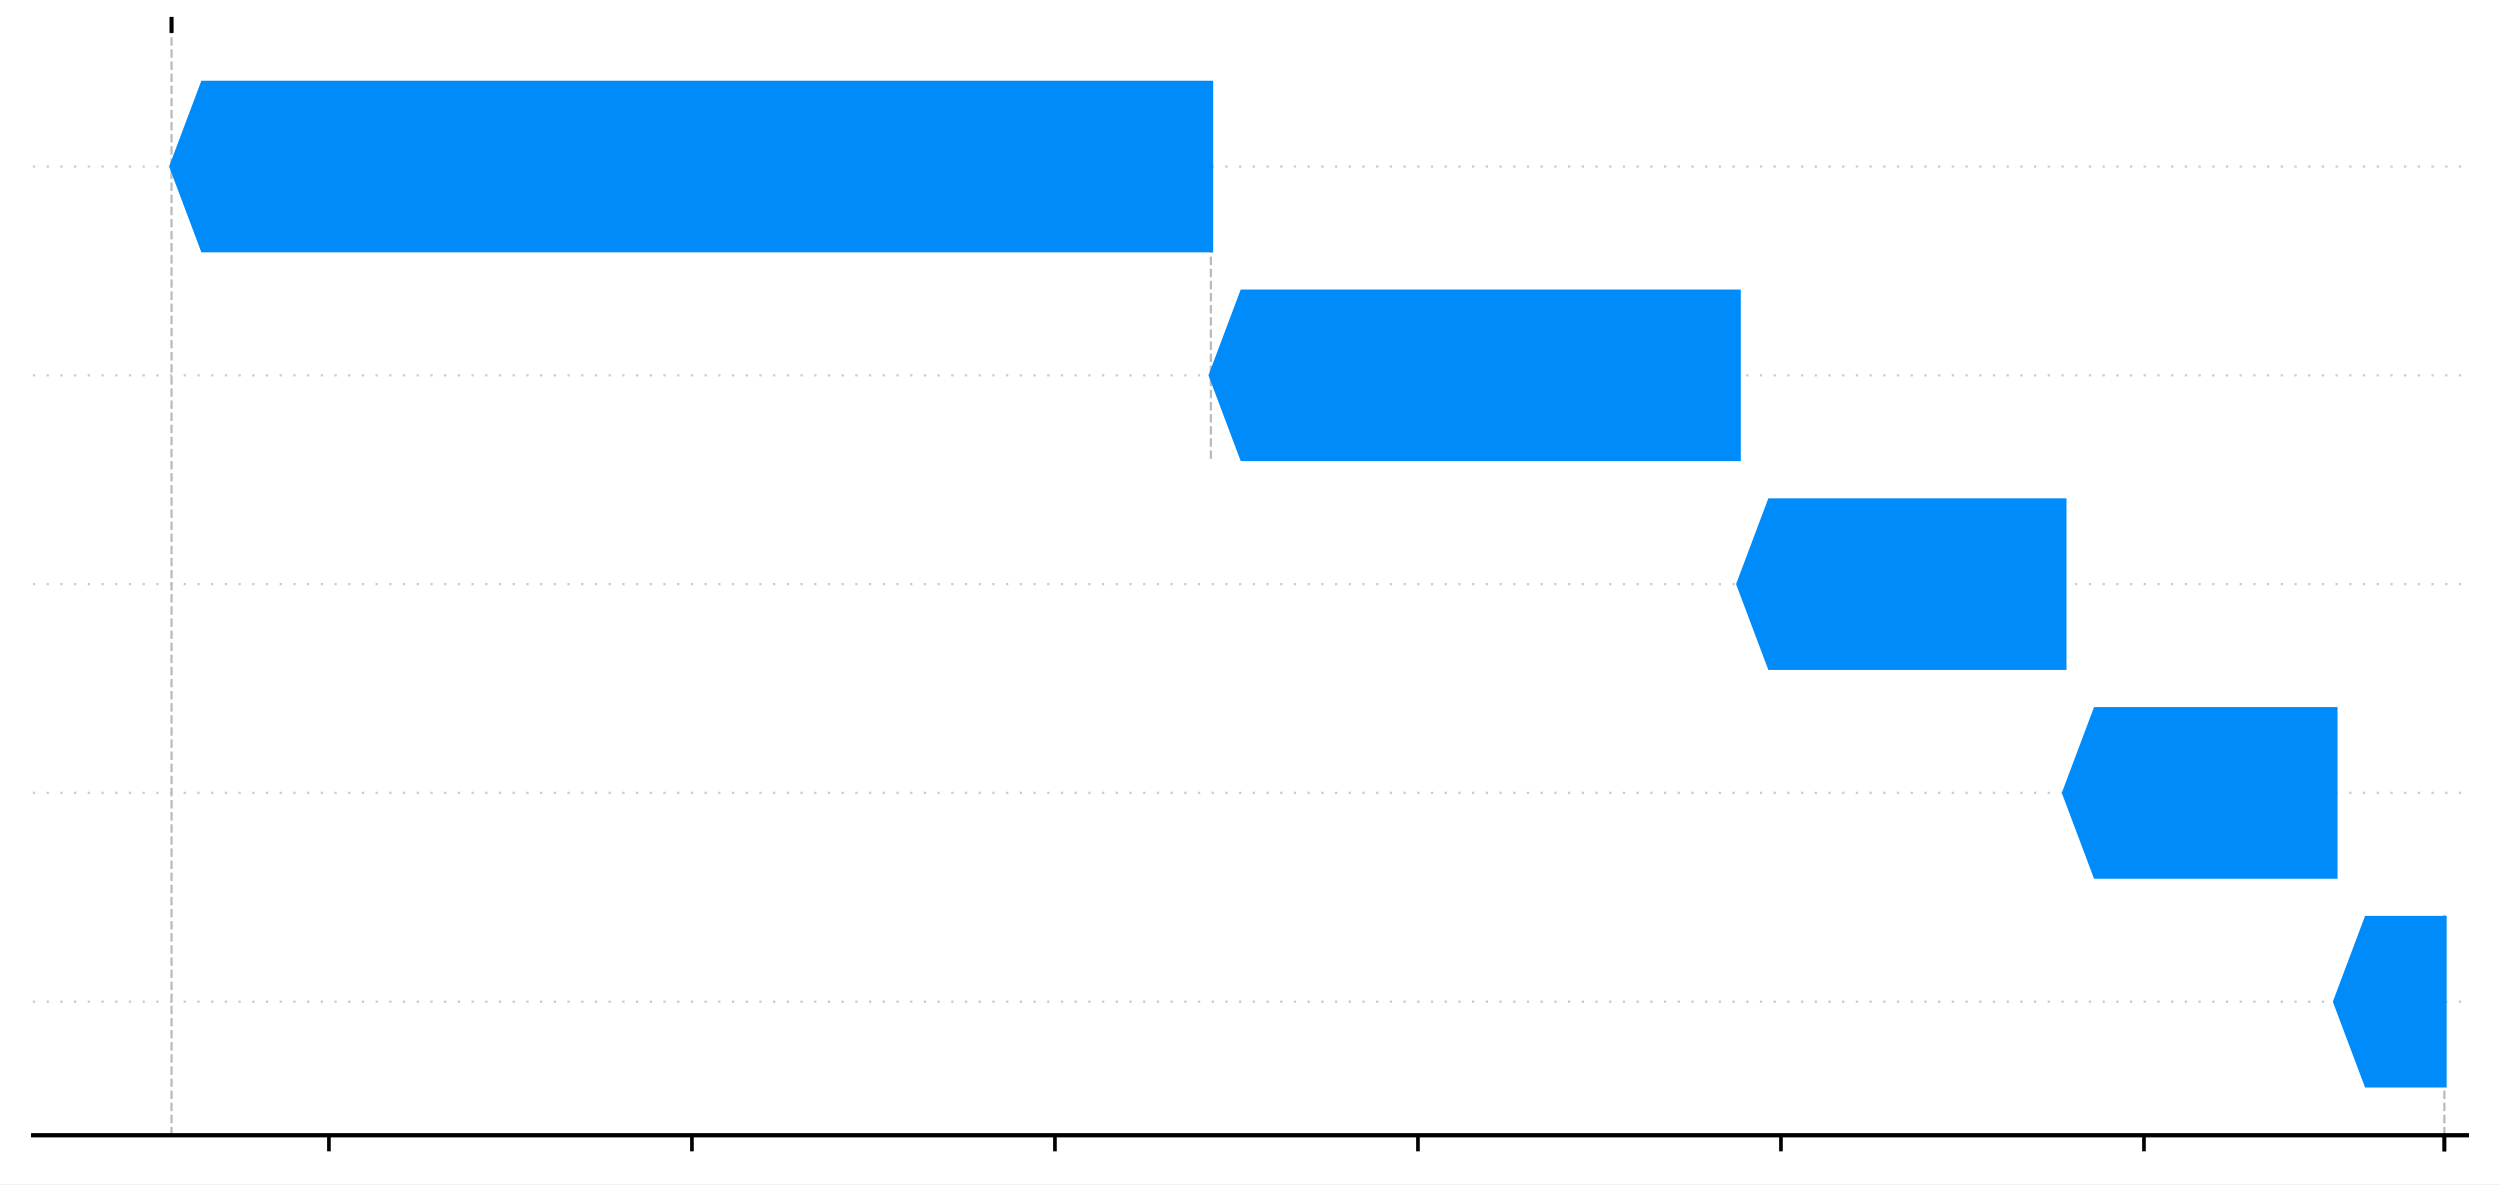
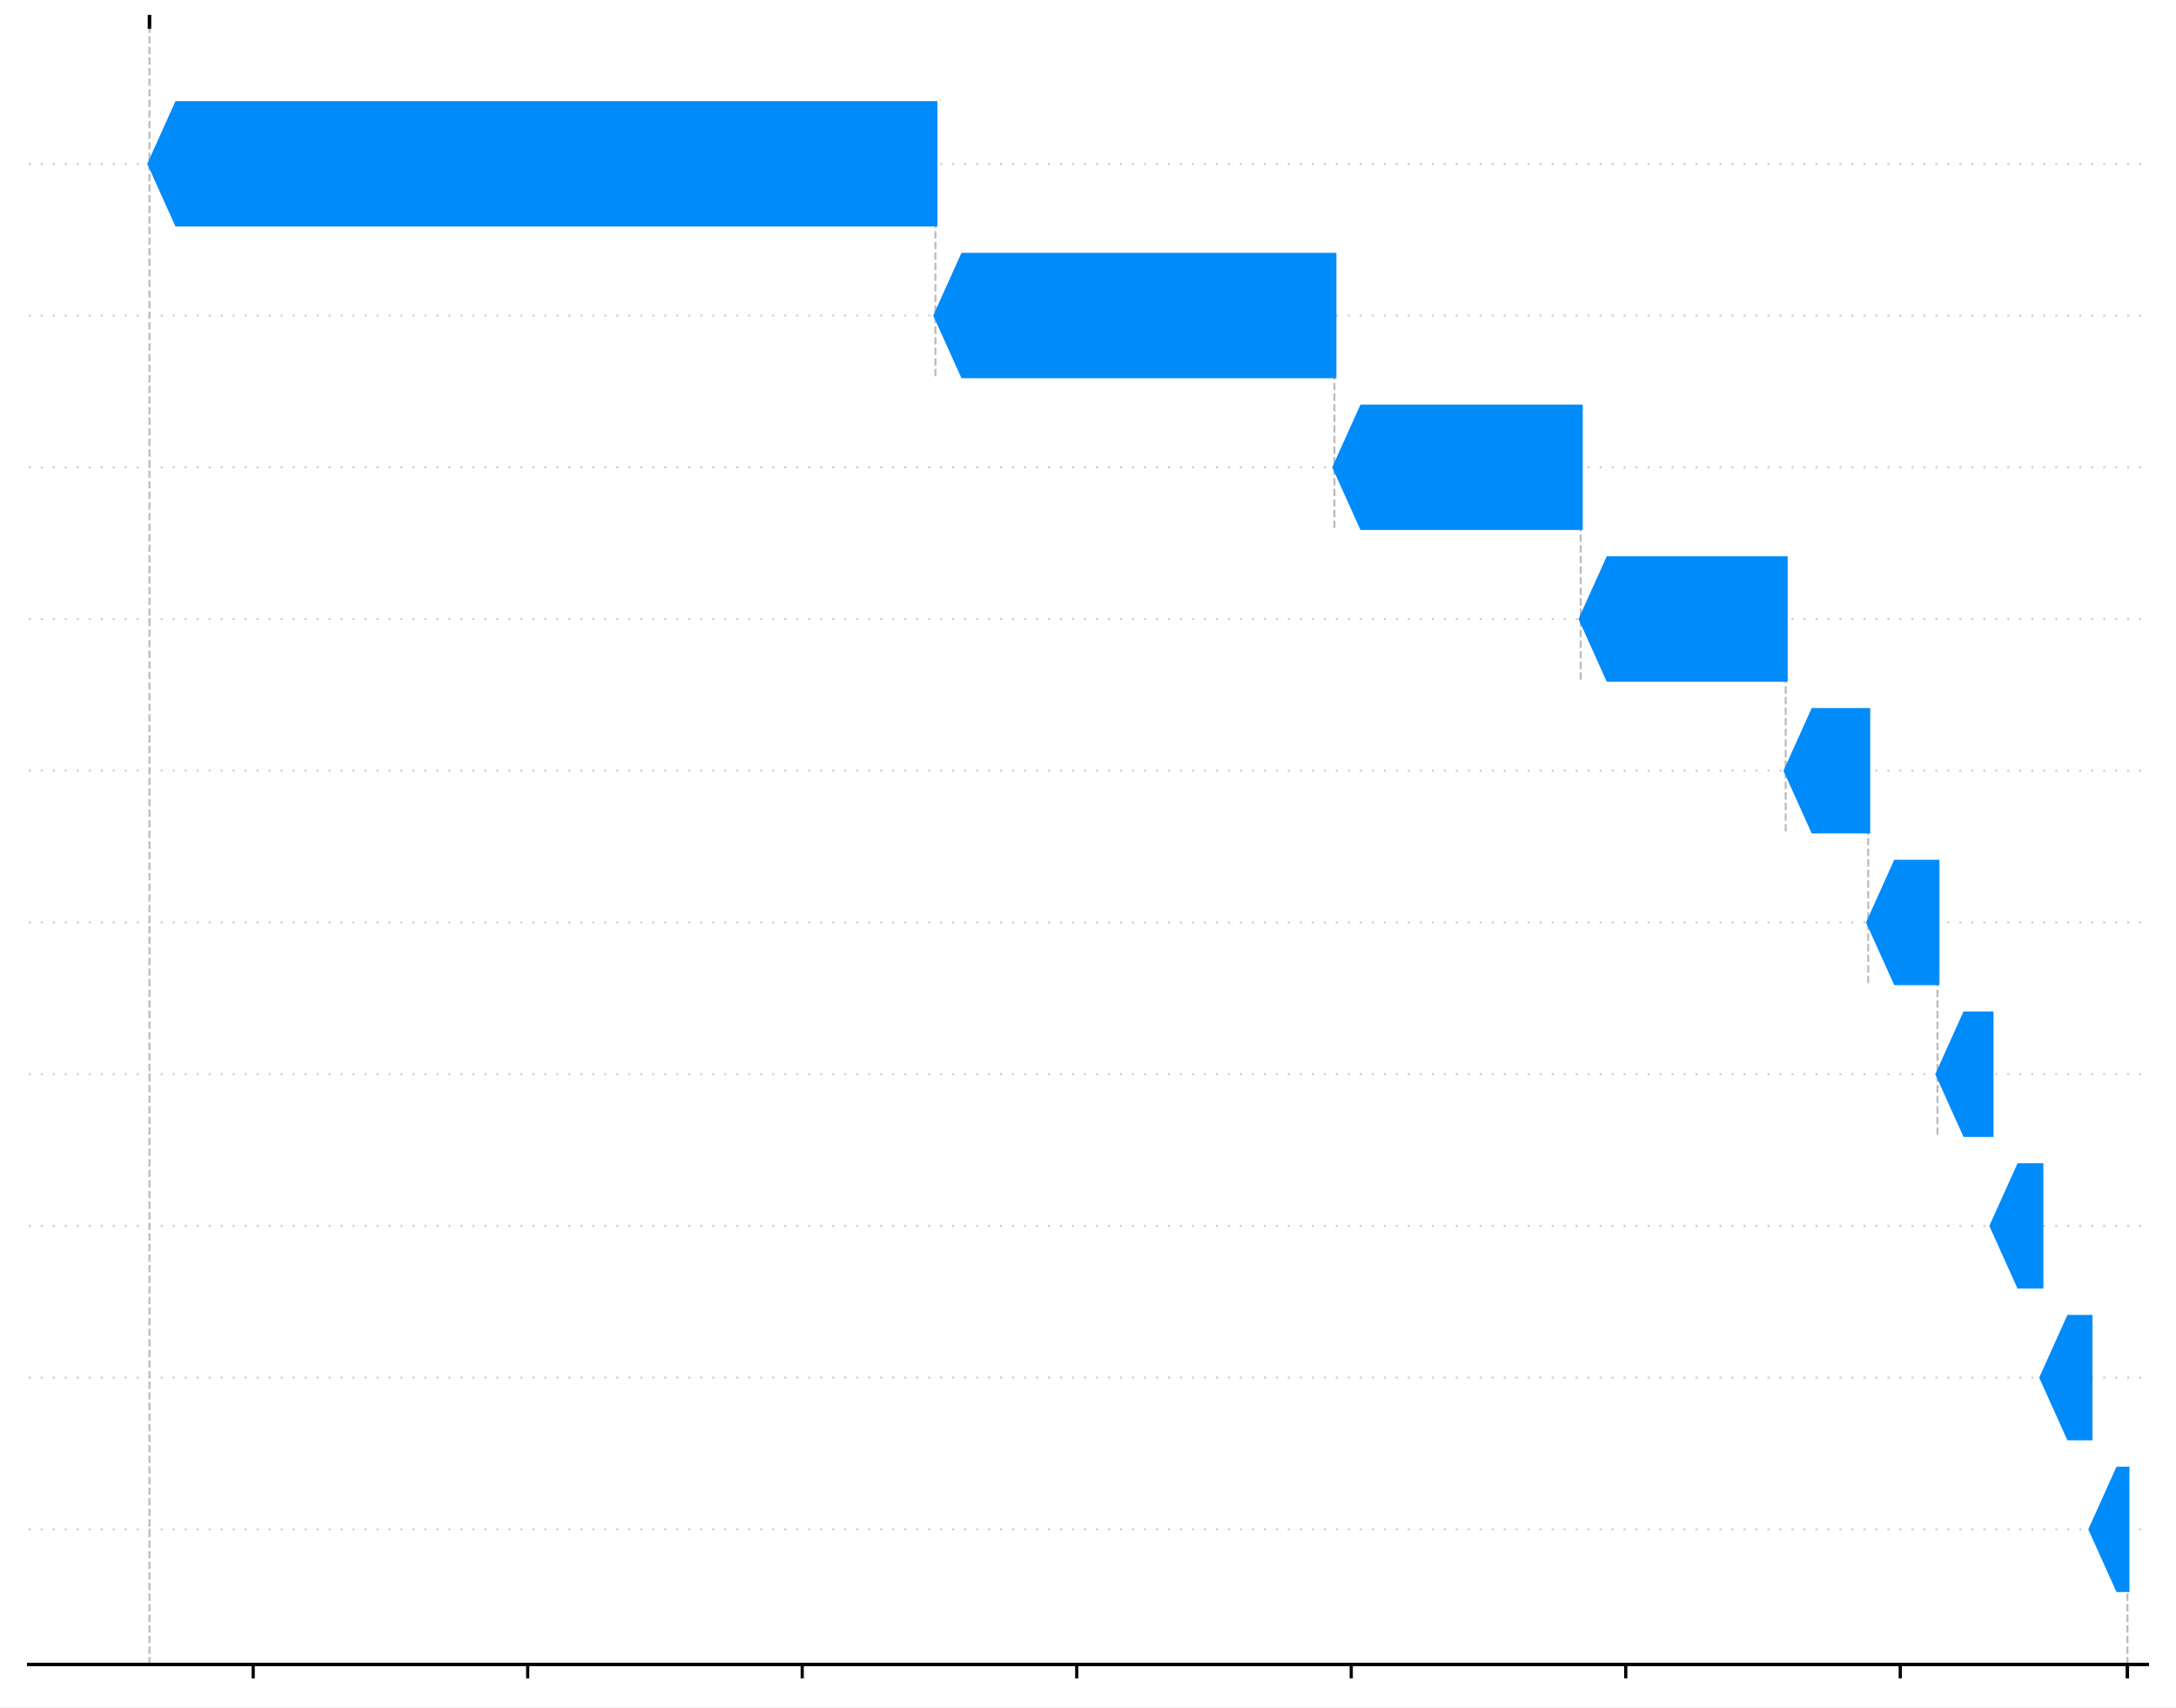
- <svg xmlns="http://www.w3.org/2000/svg" xmlns:xlink="http://www.w3.org/1999/xlink" width="547.2pt" height="259.2pt" viewBox="0 0 547.2 259.2" version="1.1">
+ <svg xmlns="http://www.w3.org/2000/svg" xmlns:xlink="http://www.w3.org/1999/xlink" width="544.4pt" height="427.04pt" viewBox="0 0 544.4 427.04" version="1.1">
  <defs>
    <style type="text/css">*{stroke-linejoin: round; stroke-linecap: butt}</style>
  </defs>
  <g id="figure_1">
    <g id="patch_1">
-       <path d="M 0 259.2  L 547.2 259.2  L 547.2 0  L 0 0  z " style="fill: #ffffff" />
+       <path d="M 0 427.04  L 544.4 427.04  L 544.4 0  L 0 0  z " style="fill: #ffffff" />
    </g>
    <g id="axes_1">
      <g id="patch_2">
-         <path d="M 7.2 248.5  L 540 248.5  L 540 7.2  L 7.2 7.2  z " style="fill: #ffffff" />
+         <path d="M 7.2 416.34  L 537.2 416.34  L 537.2 7.2  L 7.2 7.2  z " style="fill: #ffffff" />
      </g>
      <g id="line2d_1">
-         <path d="M 265.041 100.43  L 265.041 18.168  " clip-path="url(#pb374cff1ed)" style="fill: none; stroke-dasharray: 1.85,0.8; stroke-dashoffset: 0; stroke: #bbbbbb; stroke-width: 0.5" />
+         <path d="M 234.027 94.114  L 234.027 25.797  " clip-path="url(#pc127bc3ecf)" style="fill: none; stroke-dasharray: 1.85,0.8; stroke-dashoffset: 0; stroke: #bbbbbb; stroke-width: 0.5" />
      </g>
      <g id="line2d_2">
-         <path d="M 7.2 219.252  L 540 219.252  " clip-path="url(#pb374cff1ed)" style="fill: none; stroke-dasharray: 0.5,2.5; stroke-dashoffset: 0; stroke: #cccccc; stroke-width: 0.5" />
+         <path d="M 333.847 132.067  L 333.847 63.751  " clip-path="url(#pc127bc3ecf)" style="fill: none; stroke-dasharray: 1.85,0.8; stroke-dashoffset: 0; stroke: #bbbbbb; stroke-width: 0.5" />
      </g>
      <g id="line2d_3">
-         <path d="M 7.2 173.551  L 540 173.551  " clip-path="url(#pb374cff1ed)" style="fill: none; stroke-dasharray: 0.5,2.5; stroke-dashoffset: 0; stroke: #cccccc; stroke-width: 0.5" />
+         <path d="M 395.467 170.021  L 395.467 101.705  " clip-path="url(#pc127bc3ecf)" style="fill: none; stroke-dasharray: 1.85,0.8; stroke-dashoffset: 0; stroke: #bbbbbb; stroke-width: 0.5" />
      </g>
      <g id="line2d_4">
-         <path d="M 7.2 127.85  L 540 127.85  " clip-path="url(#pb374cff1ed)" style="fill: none; stroke-dasharray: 0.5,2.5; stroke-dashoffset: 0; stroke: #cccccc; stroke-width: 0.5" />
+         <path d="M 446.747 207.975  L 446.747 139.658  " clip-path="url(#pc127bc3ecf)" style="fill: none; stroke-dasharray: 1.85,0.8; stroke-dashoffset: 0; stroke: #bbbbbb; stroke-width: 0.5" />
      </g>
      <g id="line2d_5">
-         <path d="M 7.2 82.149  L 540 82.149  " clip-path="url(#pb374cff1ed)" style="fill: none; stroke-dasharray: 0.5,2.5; stroke-dashoffset: 0; stroke: #cccccc; stroke-width: 0.5" />
+         <path d="M 467.394 245.928  L 467.394 177.612  " clip-path="url(#pc127bc3ecf)" style="fill: none; stroke-dasharray: 1.85,0.8; stroke-dashoffset: 0; stroke: #bbbbbb; stroke-width: 0.5" />
      </g>
      <g id="line2d_6">
-         <path d="M 7.2 36.448  L 540 36.448  " clip-path="url(#pb374cff1ed)" style="fill: none; stroke-dasharray: 0.5,2.5; stroke-dashoffset: 0; stroke: #cccccc; stroke-width: 0.5" />
+         <path d="M 484.723 283.882  L 484.723 215.565  " clip-path="url(#pc127bc3ecf)" style="fill: none; stroke-dasharray: 1.85,0.8; stroke-dashoffset: 0; stroke: #bbbbbb; stroke-width: 0.5" />
      </g>
      <g id="line2d_7">
-         <path d="M 535.025 248.5  L 535.025 200.24  " clip-path="url(#pb374cff1ed)" style="fill: none; stroke-dasharray: 1.85,0.8; stroke-dashoffset: 0; stroke: #bbbbbb; stroke-width: 0.5" />
+         <path d="M 7.2 382.561  L 537.2 382.561  " clip-path="url(#pc127bc3ecf)" style="fill: none; stroke-dasharray: 0.5,2.5; stroke-dashoffset: 0; stroke: #cccccc; stroke-width: 0.5" />
      </g>
      <g id="line2d_8">
-         <path d="M 37.546 248.5  L 37.546 7.2  " clip-path="url(#pb374cff1ed)" style="fill: none; stroke-dasharray: 1.85,0.8; stroke-dashoffset: 0; stroke: #bbbbbb; stroke-width: 0.5" />
+         <path d="M 7.2 344.608  L 537.2 344.608  " clip-path="url(#pc127bc3ecf)" style="fill: none; stroke-dasharray: 0.5,2.5; stroke-dashoffset: 0; stroke: #cccccc; stroke-width: 0.5" />
+       </g>
+       <g id="line2d_9">
+         <path d="M 7.2 306.654  L 537.2 306.654  " clip-path="url(#pc127bc3ecf)" style="fill: none; stroke-dasharray: 0.5,2.5; stroke-dashoffset: 0; stroke: #cccccc; stroke-width: 0.5" />
+       </g>
+       <g id="line2d_10">
+         <path d="M 7.2 268.7  L 537.2 268.7  " clip-path="url(#pc127bc3ecf)" style="fill: none; stroke-dasharray: 0.5,2.5; stroke-dashoffset: 0; stroke: #cccccc; stroke-width: 0.5" />
+       </g>
+       <g id="line2d_11">
+         <path d="M 7.2 230.747  L 537.2 230.747  " clip-path="url(#pc127bc3ecf)" style="fill: none; stroke-dasharray: 0.5,2.5; stroke-dashoffset: 0; stroke: #cccccc; stroke-width: 0.5" />
+       </g>
+       <g id="line2d_12">
+         <path d="M 7.2 192.793  L 537.2 192.793  " clip-path="url(#pc127bc3ecf)" style="fill: none; stroke-dasharray: 0.5,2.5; stroke-dashoffset: 0; stroke: #cccccc; stroke-width: 0.5" />
+       </g>
+       <g id="line2d_13">
+         <path d="M 7.2 154.84  L 537.2 154.84  " clip-path="url(#pc127bc3ecf)" style="fill: none; stroke-dasharray: 0.5,2.5; stroke-dashoffset: 0; stroke: #cccccc; stroke-width: 0.5" />
+       </g>
+       <g id="line2d_14">
+         <path d="M 7.2 116.886  L 537.2 116.886  " clip-path="url(#pc127bc3ecf)" style="fill: none; stroke-dasharray: 0.5,2.5; stroke-dashoffset: 0; stroke: #cccccc; stroke-width: 0.5" />
+       </g>
+       <g id="line2d_15">
+         <path d="M 7.2 78.932  L 537.2 78.932  " clip-path="url(#pc127bc3ecf)" style="fill: none; stroke-dasharray: 0.5,2.5; stroke-dashoffset: 0; stroke: #cccccc; stroke-width: 0.5" />
+       </g>
+       <g id="line2d_16">
+         <path d="M 7.2 40.979  L 537.2 40.979  " clip-path="url(#pc127bc3ecf)" style="fill: none; stroke-dasharray: 0.5,2.5; stroke-dashoffset: 0; stroke: #cccccc; stroke-width: 0.5" />
+       </g>
+       <g id="line2d_17">
+         <path d="M 532.251 416.34  L 532.251 375.426  " clip-path="url(#pc127bc3ecf)" style="fill: none; stroke-dasharray: 1.85,0.8; stroke-dashoffset: 0; stroke: #bbbbbb; stroke-width: 0.5" />
+       </g>
+       <g id="line2d_18">
+         <path d="M 37.387 416.34  L 37.387 7.2  " clip-path="url(#pc127bc3ecf)" style="fill: none; stroke-dasharray: 1.85,0.8; stroke-dashoffset: 0; stroke: #bbbbbb; stroke-width: 0.5" />
      </g>
      <g id="patch_3">
-         <path d="M 270.016 54.729  L 32.571 54.729  L 32.571 18.168  L 270.016 18.168  L 270.016 54.729  z " clip-path="url(#pb374cff1ed)" style="fill: none; opacity: 0" />
+         <path d="M 238.976 56.16  L 32.438 56.16  L 32.438 25.797  L 238.976 25.797  L 238.976 56.16  z " clip-path="url(#pc127bc3ecf)" style="fill: none; opacity: 0" />
      </g>
      <g id="patch_4">
-         <path d="M 385.499 100.43  L 210.318 100.43  L 210.318 63.869  L 385.499 63.869  L 385.499 100.43  z " clip-path="url(#pb374cff1ed)" style="fill: none; opacity: 0" />
+         <path d="M 338.796 94.114  L 179.592 94.114  L 179.592 63.751  L 338.796 63.751  L 338.796 94.114  z " clip-path="url(#pc127bc3ecf)" style="fill: none; opacity: 0" />
      </g>
      <g id="patch_5">
-         <path d="M 456.788 146.13  L 325.802 146.13  L 325.802 109.57  L 456.788 109.57  L 456.788 146.13  z " clip-path="url(#pb374cff1ed)" style="fill: none; opacity: 0" />
+         <path d="M 400.416 132.067  L 279.412 132.067  L 279.412 101.705  L 400.416 101.705  L 400.416 132.067  z " clip-path="url(#pc127bc3ecf)" style="fill: none; opacity: 0" />
      </g>
      <g id="patch_6">
-         <path d="M 516.114 191.831  L 397.09 191.831  L 397.09 155.27  L 516.114 155.27  L 516.114 191.831  z " clip-path="url(#pb374cff1ed)" style="fill: none; opacity: 0" />
+         <path d="M 451.696 170.021  L 341.032 170.021  L 341.032 139.658  L 451.696 139.658  L 451.696 170.021  z " clip-path="url(#pc127bc3ecf)" style="fill: none; opacity: 0" />
      </g>
      <g id="patch_7">
-         <path d="M 540 237.532  L 456.417 237.532  L 456.417 200.971  L 540 200.971  L 540 237.532  z " clip-path="url(#pb374cff1ed)" style="fill: none; opacity: 0" />
+         <path d="M 472.342 207.975  L 392.312 207.975  L 392.312 177.612  L 472.342 177.612  L 472.342 207.975  z " clip-path="url(#pc127bc3ecf)" style="fill: none; opacity: 0" />
      </g>
      <g id="patch_8">
-         <path d="M 37.546 36.448  L 44.421 18.168  L 44.421 18.168  L 265.041 18.168  L 265.041 54.729  L 44.421 54.729  L 44.421 54.729  z " clip-path="url(#pb374cff1ed)" style="fill: #008bfb; stroke: #008bfb; stroke-linejoin: miter" />
+         <path d="M 489.671 245.928  L 412.959 245.928  L 412.959 215.565  L 489.671 215.565  L 489.671 245.928  z " clip-path="url(#pc127bc3ecf)" style="fill: none; opacity: 0" />
      </g>
      <g id="patch_9">
-         <path d="M 265.041 82.149  L 271.916 63.869  L 271.916 63.869  L 380.524 63.869  L 380.524 100.43  L 271.916 100.43  L 271.916 100.43  z " clip-path="url(#pb374cff1ed)" style="fill: #008bfb; stroke: #008bfb; stroke-linejoin: miter" />
+         <path d="M 503.194 283.882  L 430.288 283.882  L 430.288 253.519  L 503.194 253.519  L 503.194 283.882  z " clip-path="url(#pc127bc3ecf)" style="fill: none; opacity: 0" />
      </g>
      <g id="patch_10">
-         <path d="M 380.524 127.85  L 387.399 109.57  L 387.399 109.57  L 451.813 109.57  L 451.813 146.13  L 387.399 146.13  L 387.399 146.13  z " clip-path="url(#pb374cff1ed)" style="fill: #008bfb; stroke: #008bfb; stroke-linejoin: miter" />
+         <path d="M 515.667 321.835  L 443.81 321.835  L 443.81 291.473  L 515.667 291.473  L 515.667 321.835  z " clip-path="url(#pc127bc3ecf)" style="fill: none; opacity: 0" />
      </g>
      <g id="patch_11">
-         <path d="M 451.813 173.551  L 458.688 155.27  L 458.688 155.27  L 511.139 155.27  L 511.139 191.831  L 458.688 191.831  L 458.688 191.831  z " clip-path="url(#pb374cff1ed)" style="fill: #008bfb; stroke: #008bfb; stroke-linejoin: miter" />
+         <path d="M 527.951 359.789  L 456.284 359.789  L 456.284 329.426  L 527.951 329.426  L 527.951 359.789  z " clip-path="url(#pc127bc3ecf)" style="fill: none; opacity: 0" />
      </g>
      <g id="patch_12">
-         <path d="M 511.139 219.252  L 518.014 200.971  L 518.014 200.971  L 535.025 200.971  L 535.025 237.532  L 518.014 237.532  L 518.014 237.532  z " clip-path="url(#pb374cff1ed)" style="fill: #008bfb; stroke: #008bfb; stroke-linejoin: miter" />
+         <path d="M 537.2 397.743  L 468.567 397.743  L 468.567 367.38  L 537.2 367.38  L 537.2 397.743  z " clip-path="url(#pc127bc3ecf)" style="fill: none; opacity: 0" />
+       </g>
+       <g id="patch_13">
+         <path d="M 37.387 40.979  L 44.225 25.797  L 44.225 25.797  L 234.027 25.797  L 234.027 56.16  L 44.225 56.16  L 44.225 56.16  z " clip-path="url(#pc127bc3ecf)" style="fill: #008bfb; stroke: #008bfb; stroke-linejoin: miter" />
+       </g>
+       <g id="patch_14">
+         <path d="M 234.027 78.932  L 240.866 63.751  L 240.866 63.751  L 333.847 63.751  L 333.847 94.114  L 240.866 94.114  L 240.866 94.114  z " clip-path="url(#pc127bc3ecf)" style="fill: #008bfb; stroke: #008bfb; stroke-linejoin: miter" />
+       </g>
+       <g id="patch_15">
+         <path d="M 333.847 116.886  L 340.686 101.705  L 340.686 101.705  L 395.467 101.705  L 395.467 132.067  L 340.686 132.067  L 340.686 132.067  z " clip-path="url(#pc127bc3ecf)" style="fill: #008bfb; stroke: #008bfb; stroke-linejoin: miter" />
+       </g>
+       <g id="patch_16">
+         <path d="M 395.467 154.84  L 402.306 139.658  L 402.306 139.658  L 446.747 139.658  L 446.747 170.021  L 402.306 170.021  L 402.306 170.021  z " clip-path="url(#pc127bc3ecf)" style="fill: #008bfb; stroke: #008bfb; stroke-linejoin: miter" />
+       </g>
+       <g id="patch_17">
+         <path d="M 446.747 192.793  L 453.586 177.612  L 453.586 177.612  L 467.394 177.612  L 467.394 207.975  L 453.586 207.975  L 453.586 207.975  z " clip-path="url(#pc127bc3ecf)" style="fill: #008bfb; stroke: #008bfb; stroke-linejoin: miter" />
+       </g>
+       <g id="patch_18">
+         <path d="M 467.394 230.747  L 474.232 215.565  L 474.232 215.565  L 484.723 215.565  L 484.723 245.928  L 474.232 245.928  L 474.232 245.928  z " clip-path="url(#pc127bc3ecf)" style="fill: #008bfb; stroke: #008bfb; stroke-linejoin: miter" />
+       </g>
+       <g id="patch_19">
+         <path d="M 484.723 268.7  L 491.562 253.519  L 491.562 253.519  L 498.245 253.519  L 498.245 283.882  L 491.562 283.882  L 491.562 283.882  z " clip-path="url(#pc127bc3ecf)" style="fill: #008bfb; stroke: #008bfb; stroke-linejoin: miter" />
+       </g>
+       <g id="patch_20">
+         <path d="M 498.245 306.654  L 505.084 291.473  L 505.084 291.473  L 510.719 291.473  L 510.719 321.835  L 505.084 321.835  L 505.084 321.835  z " clip-path="url(#pc127bc3ecf)" style="fill: #008bfb; stroke: #008bfb; stroke-linejoin: miter" />
+       </g>
+       <g id="patch_21">
+         <path d="M 510.719 344.608  L 517.557 329.426  L 517.557 329.426  L 523.002 329.426  L 523.002 359.789  L 517.557 359.789  L 517.557 359.789  z " clip-path="url(#pc127bc3ecf)" style="fill: #008bfb; stroke: #008bfb; stroke-linejoin: miter" />
+       </g>
+       <g id="patch_22">
+         <path d="M 523.002 382.561  L 529.841 367.38  L 529.841 367.38  L 532.251 367.38  L 532.251 397.743  L 529.841 397.743  L 529.841 397.743  z " clip-path="url(#pc127bc3ecf)" style="fill: #008bfb; stroke: #008bfb; stroke-linejoin: miter" />
      </g>
      <g id="matplotlib.axis_1">
        <g id="xtick_1">
-           <g id="line2d_9">
+           <g id="line2d_19">
            <defs>
-               <path id="m8adbe5f157" d="M 0 0  L 0 3.5  " style="stroke: #000000; stroke-width: 0.8" />
+               <path id="mf42e98d02c" d="M 0 0  L 0 3.5  " style="stroke: #000000; stroke-width: 0.8" />
            </defs>
            <g>
-               <use xlink:href="#m8adbe5f157" x="71.995" y="248.5" style="stroke: #000000; stroke-width: 0.8" />
+               <use xlink:href="#mf42e98d02c" x="63.342" y="416.34" style="stroke: #000000; stroke-width: 0.8" />
            </g>
          </g>
        </g>
        <g id="xtick_2">
-           <g id="line2d_10">
-             <g>
-               <use xlink:href="#m8adbe5f157" x="151.451" y="248.5" style="stroke: #000000; stroke-width: 0.8" />
+           <g id="line2d_20">
+             <g>
+               <use xlink:href="#mf42e98d02c" x="132.021" y="416.34" style="stroke: #000000; stroke-width: 0.8" />
            </g>
          </g>
        </g>
        <g id="xtick_3">
-           <g id="line2d_11">
-             <g>
-               <use xlink:href="#m8adbe5f157" x="230.906" y="248.5" style="stroke: #000000; stroke-width: 0.8" />
+           <g id="line2d_21">
+             <g>
+               <use xlink:href="#mf42e98d02c" x="200.7" y="416.34" style="stroke: #000000; stroke-width: 0.8" />
            </g>
          </g>
        </g>
        <g id="xtick_4">
-           <g id="line2d_12">
-             <g>
-               <use xlink:href="#m8adbe5f157" x="310.361" y="248.5" style="stroke: #000000; stroke-width: 0.8" />
+           <g id="line2d_22">
+             <g>
+               <use xlink:href="#mf42e98d02c" x="269.379" y="416.34" style="stroke: #000000; stroke-width: 0.8" />
            </g>
          </g>
        </g>
        <g id="xtick_5">
-           <g id="line2d_13">
-             <g>
-               <use xlink:href="#m8adbe5f157" x="389.816" y="248.5" style="stroke: #000000; stroke-width: 0.8" />
+           <g id="line2d_23">
+             <g>
+               <use xlink:href="#mf42e98d02c" x="338.058" y="416.34" style="stroke: #000000; stroke-width: 0.8" />
            </g>
          </g>
        </g>
        <g id="xtick_6">
-           <g id="line2d_14">
-             <g>
-               <use xlink:href="#m8adbe5f157" x="469.271" y="248.5" style="stroke: #000000; stroke-width: 0.8" />
+           <g id="line2d_24">
+             <g>
+               <use xlink:href="#mf42e98d02c" x="406.737" y="416.34" style="stroke: #000000; stroke-width: 0.8" />
+             </g>
+           </g>
+         </g>
+         <g id="xtick_7">
+           <g id="line2d_25">
+             <g>
+               <use xlink:href="#mf42e98d02c" x="475.416" y="416.34" style="stroke: #000000; stroke-width: 0.8" />
            </g>
          </g>
        </g>
      </g>
      <g id="matplotlib.axis_2">
        <g id="ytick_1" />
        <g id="ytick_2" />
        <g id="ytick_3" />
        <g id="ytick_4" />
        <g id="ytick_5" />
        <g id="ytick_6" />
        <g id="ytick_7" />
        <g id="ytick_8" />
        <g id="ytick_9" />
        <g id="ytick_10" />
-       </g>
-       <g id="patch_13">
-         <path d="M 7.2 248.5  L 540 248.5  " style="fill: none; stroke: #000000; stroke-width: 0.8; stroke-linejoin: miter; stroke-linecap: square" />
+         <g id="ytick_11" />
+         <g id="ytick_12" />
+         <g id="ytick_13" />
+         <g id="ytick_14" />
+         <g id="ytick_15" />
+         <g id="ytick_16" />
+         <g id="ytick_17" />
+         <g id="ytick_18" />
+         <g id="ytick_19" />
+         <g id="ytick_20" />
+       </g>
+       <g id="patch_23">
+         <path d="M 7.2 416.34  L 537.2 416.34  " style="fill: none; stroke: #000000; stroke-width: 0.8; stroke-linejoin: miter; stroke-linecap: square" />
      </g>
    </g>
    <g id="axes_2">
      <g id="matplotlib.axis_3">
-         <g id="xtick_7">
-           <g id="line2d_15">
-             <g>
-               <use xlink:href="#m8adbe5f157" x="535.025" y="248.5" style="stroke: #000000; stroke-width: 0.8" />
-             </g>
-           </g>
-         </g>
        <g id="xtick_8">
-           <g id="line2d_16">
-             <g>
-               <use xlink:href="#m8adbe5f157" x="535.025" y="248.5" style="stroke: #000000; stroke-width: 0.8" />
-             </g>
-           </g>
-         </g>
-       </g>
-       <g id="patch_14">
-         <path d="M 7.2 248.5  L 540 248.5  " style="fill: none; stroke: #000000; stroke-width: 0.8; stroke-linejoin: miter; stroke-linecap: square" />
+           <g id="line2d_26">
+             <g>
+               <use xlink:href="#mf42e98d02c" x="532.251" y="416.34" style="stroke: #000000; stroke-width: 0.8" />
+             </g>
+           </g>
+         </g>
+         <g id="xtick_9">
+           <g id="line2d_27">
+             <g>
+               <use xlink:href="#mf42e98d02c" x="532.251" y="416.34" style="stroke: #000000; stroke-width: 0.8" />
+             </g>
+           </g>
+         </g>
+       </g>
+       <g id="patch_24">
+         <path d="M 7.2 416.34  L 537.2 416.34  " style="fill: none; stroke: #000000; stroke-width: 0.8; stroke-linejoin: miter; stroke-linecap: square" />
      </g>
    </g>
    <g id="axes_3">
      <g id="matplotlib.axis_4">
-         <g id="xtick_9">
-           <g id="line2d_17">
+         <g id="xtick_10">
+           <g id="line2d_28">
            <defs>
-               <path id="maebd70531e" d="M 0 0  L 0 -3.5  " style="stroke: #000000; stroke-width: 0.8" />
+               <path id="m1954a7de91" d="M 0 0  L 0 -3.5  " style="stroke: #000000; stroke-width: 0.8" />
            </defs>
            <g>
-               <use xlink:href="#maebd70531e" x="37.546" y="7.2" style="stroke: #000000; stroke-width: 0.8" />
-             </g>
-           </g>
-         </g>
-         <g id="xtick_10">
-           <g id="line2d_18">
-             <g>
-               <use xlink:href="#maebd70531e" x="37.546" y="7.2" style="stroke: #000000; stroke-width: 0.8" />
-             </g>
-           </g>
-         </g>
-       </g>
-       <g id="patch_15">
-         <path d="M 7.2 248.5  L 540 248.5  " style="fill: none; stroke: #000000; stroke-width: 0.8; stroke-linejoin: miter; stroke-linecap: square" />
+               <use xlink:href="#m1954a7de91" x="37.387" y="7.2" style="stroke: #000000; stroke-width: 0.8" />
+             </g>
+           </g>
+         </g>
+         <g id="xtick_11">
+           <g id="line2d_29">
+             <g>
+               <use xlink:href="#m1954a7de91" x="37.387" y="7.2" style="stroke: #000000; stroke-width: 0.8" />
+             </g>
+           </g>
+         </g>
+       </g>
+       <g id="patch_25">
+         <path d="M 7.2 416.34  L 537.2 416.34  " style="fill: none; stroke: #000000; stroke-width: 0.8; stroke-linejoin: miter; stroke-linecap: square" />
      </g>
    </g>
  </g>
  <defs>
-     <clipPath id="pb374cff1ed">
-       <rect x="7.2" y="7.2" width="532.8" height="241.3" />
+     <clipPath id="pc127bc3ecf">
+       <rect x="7.2" y="7.2" width="530" height="409.14" />
    </clipPath>
  </defs>
</svg>
